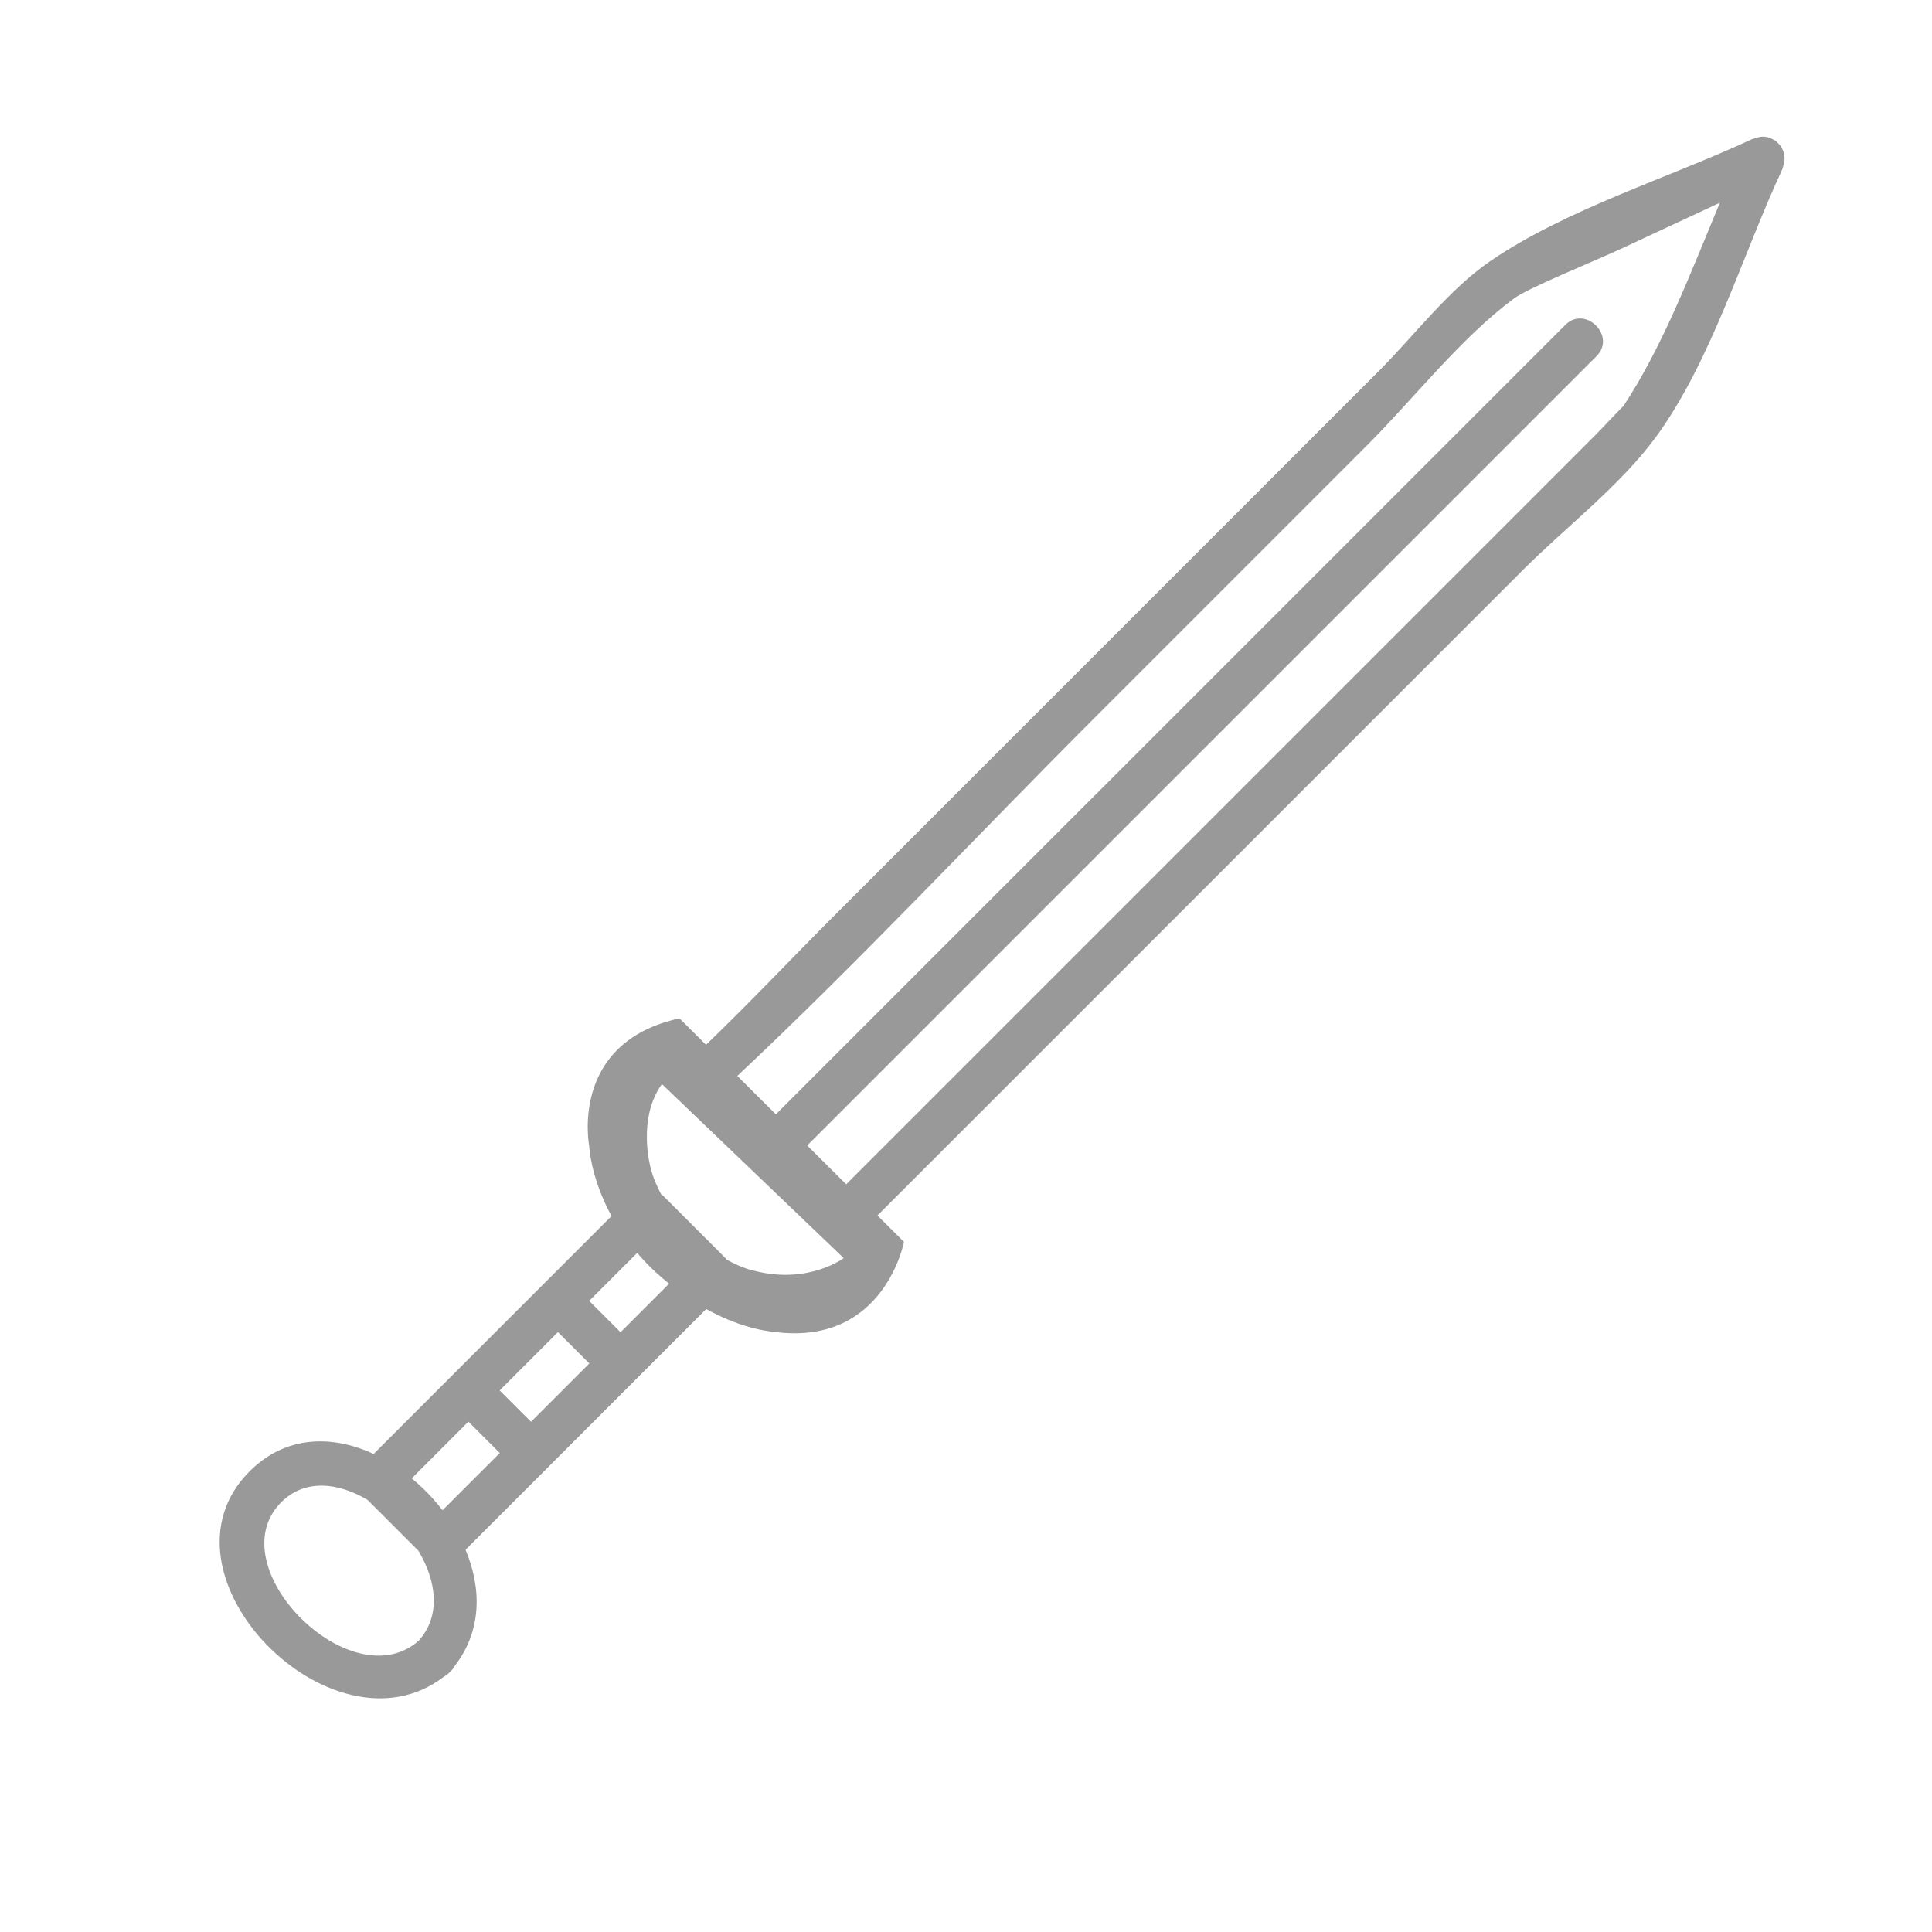
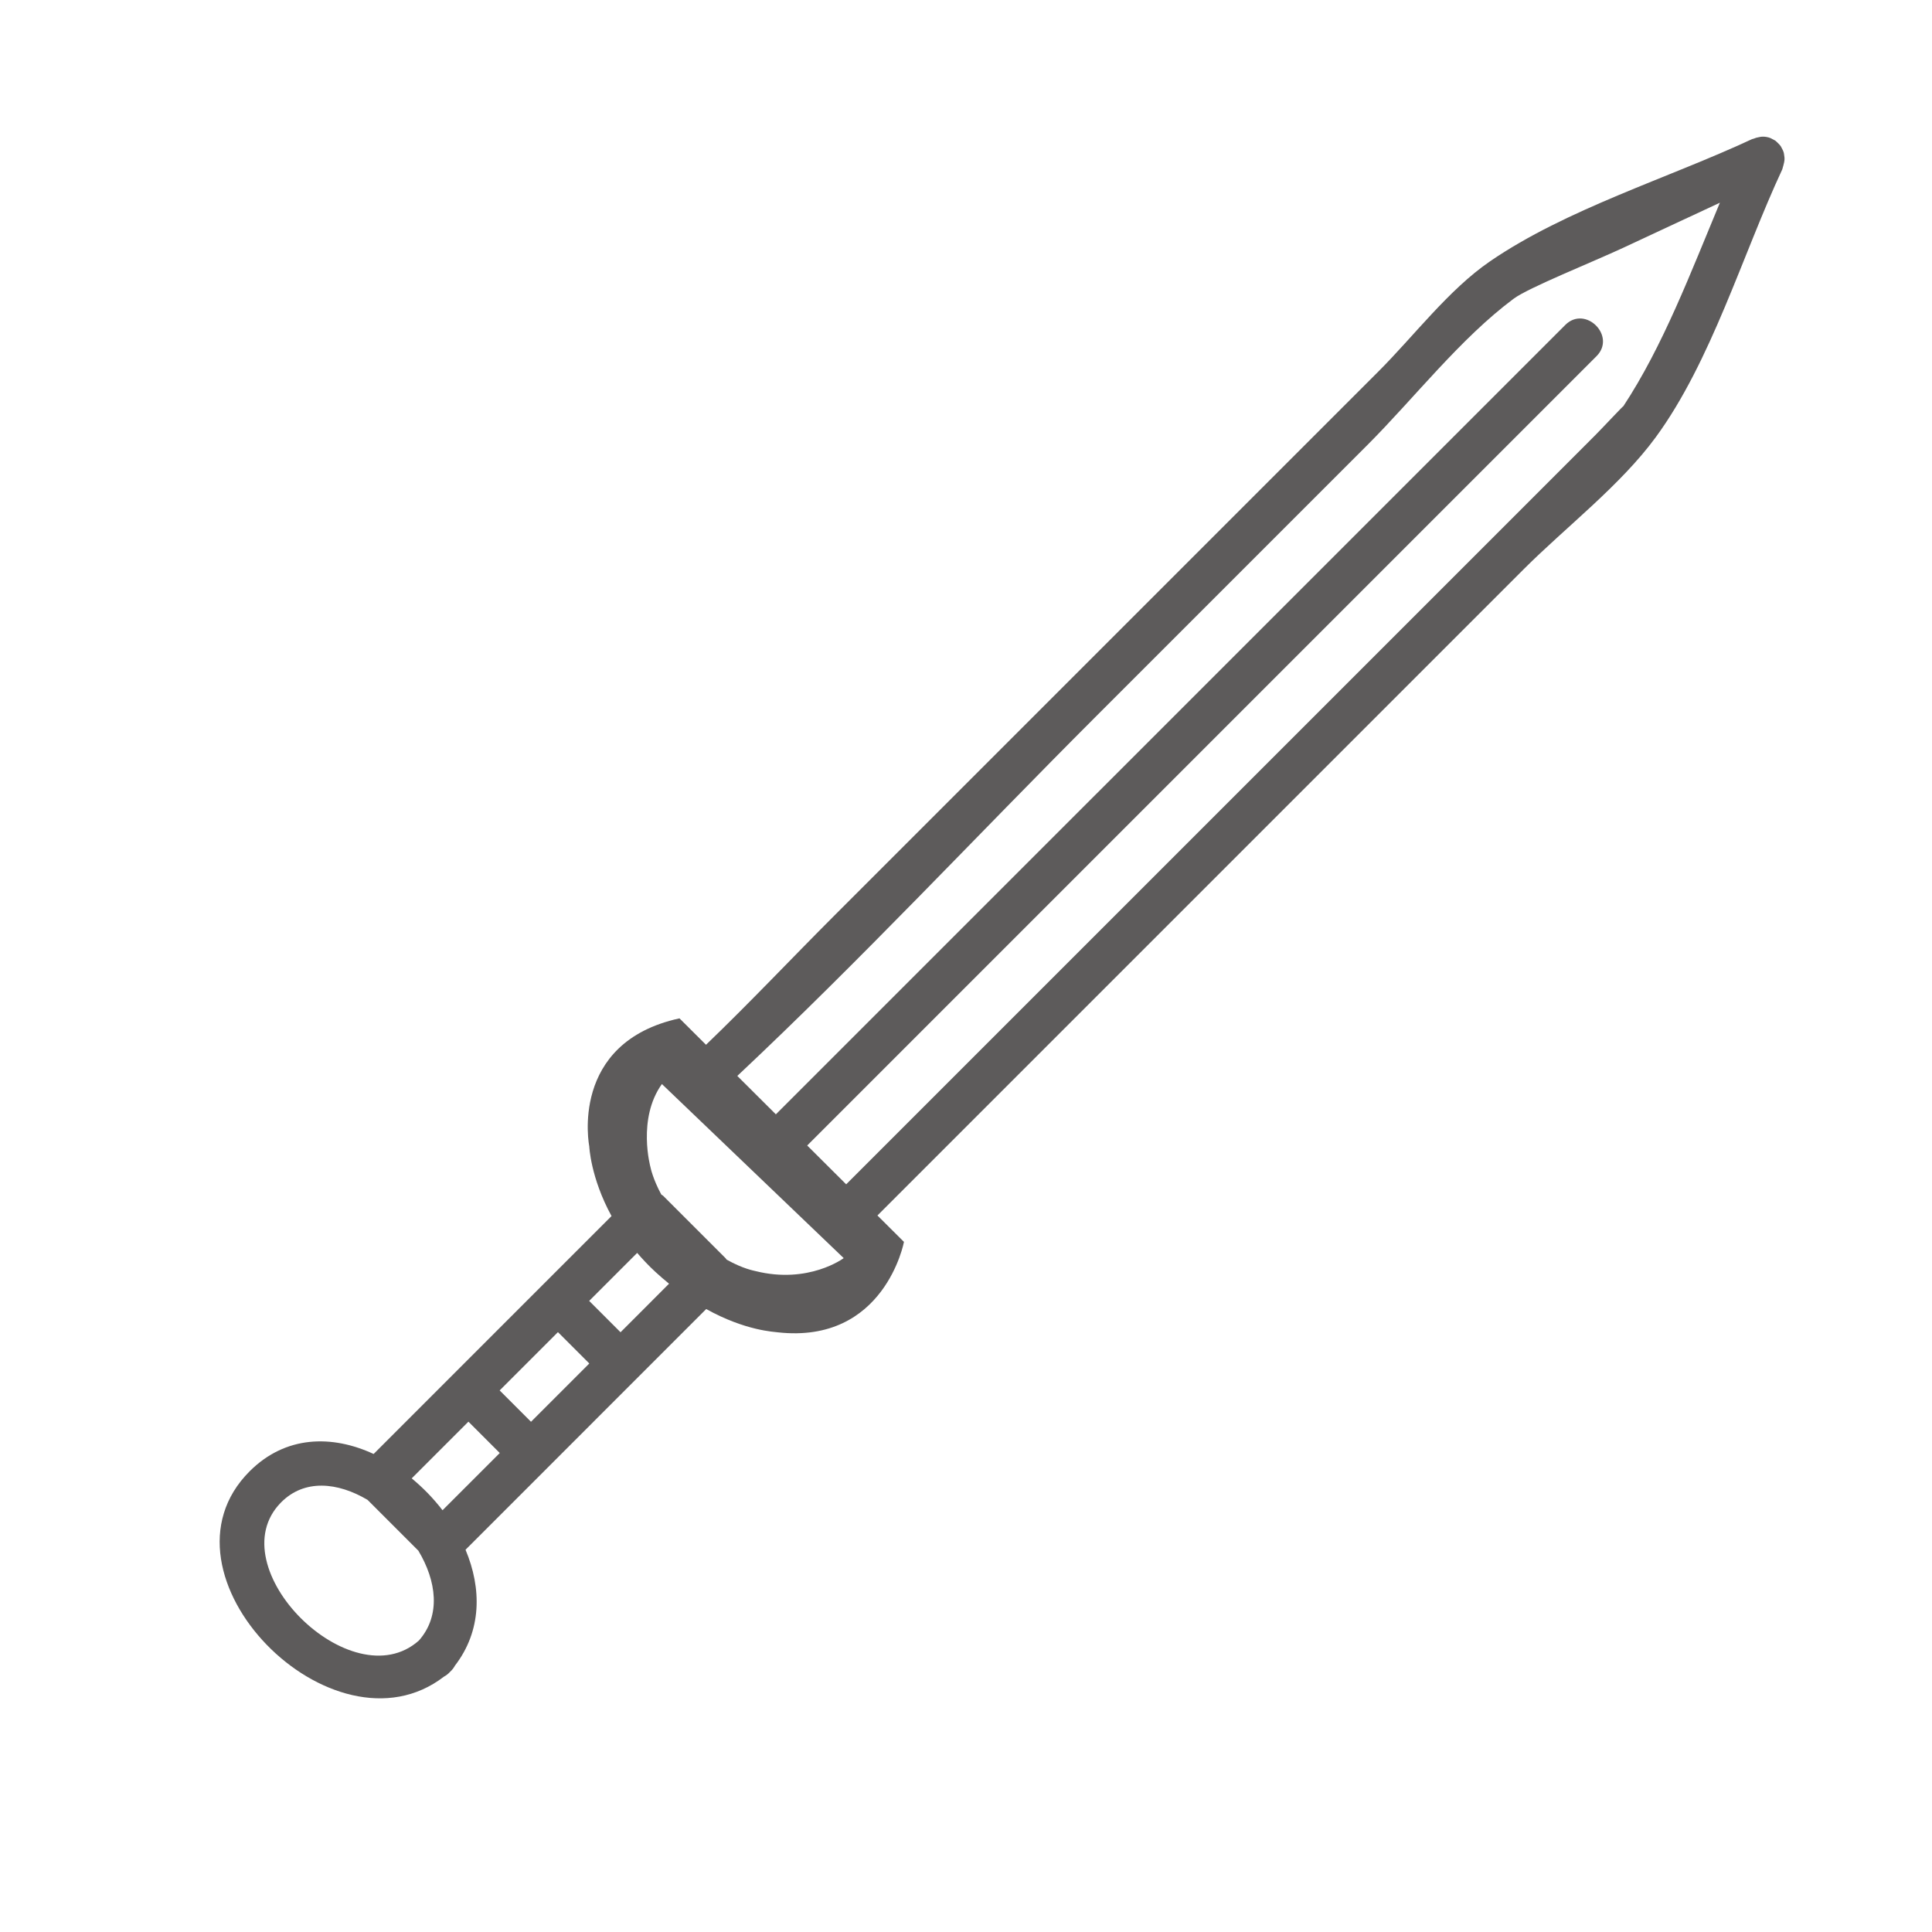
- <svg xmlns="http://www.w3.org/2000/svg" fill="#999999" version="1.1" x="0px" y="0px" viewBox="0 0 100 100" enable-background="new 0 0 100 100" xml:space="preserve">
+ <svg xmlns="http://www.w3.org/2000/svg" fill="#5d5b5b" version="1.1" x="0px" y="0px" viewBox="0 0 100 100" enable-background="new 0 0 100 100" xml:space="preserve">
  <path fill="none" d="M21.311,76.52c0.588,0.486,1.129,1.042,1.595,1.65c0.988-0.987,1.975-1.975,2.962-2.962  c-0.541-0.541-1.082-1.082-1.623-1.623C23.267,74.563,22.289,75.542,21.311,76.52z" />
  <path fill="none" d="M19.026,77.635c-1.535-0.91-3.269-1.103-4.488,0.14c-3.276,3.336,3.651,10.236,7.142,7.142  c1.156-1.305,0.908-3.095-0.025-4.652C20.778,79.388,19.902,78.512,19.026,77.635z" />
  <path fill="none" d="M25.862,71.968c0.541,0.541,1.082,1.082,1.623,1.623c1.006-1.006,2.011-2.012,3.017-3.017  c-0.541-0.541-1.082-1.082-1.623-1.623C27.874,69.957,26.868,70.963,25.862,71.968z" />
  <path fill="none" d="M78.354,15.455c-2.771,2.062-5.153,5.153-7.589,7.589c-4.679,4.679-9.357,9.357-14.036,14.036  c-6.207,6.207-12.245,12.683-18.652,18.693c0.741,0.735,1.425,1.658,1.872,2.115C53.637,44.199,67.326,30.51,81.016,16.821  c1.042-1.042,2.659,0.575,1.617,1.616C68.949,32.121,55.266,45.805,41.582,59.489c0.683,0.659,1.361,1.325,2.018,2.008  c2.291-2.291,4.582-4.583,6.873-6.874c9.255-9.256,18.512-18.511,27.769-27.768c1.438-1.439,2.878-2.879,4.317-4.319  c0.415-0.415,1.547-1.635,1.453-1.493c2.067-3.131,3.505-6.954,5.008-10.552c-1.667,0.777-3.333,1.555-5,2.332  C82.448,13.556,79.113,14.89,78.354,15.455z" />
  <path fill="none" d="M30.497,67.334c0.541,0.541,1.082,1.082,1.623,1.623l3.017-3.018c-0.541-0.541-1.082-1.082-1.623-1.623  L30.497,67.334z" />
  <path d="M92.345,8.006c-0.006-0.03-0.007-0.062-0.015-0.092c-0.026-0.097-0.068-0.184-0.118-0.27  c-0.015-0.026-0.025-0.053-0.042-0.078c-0.044-0.062-0.097-0.114-0.152-0.167c-0.041-0.041-0.078-0.082-0.125-0.116  c-0.031-0.022-0.065-0.037-0.1-0.056c-0.084-0.05-0.171-0.092-0.266-0.118c-0.008-0.002-0.016-0.002-0.022-0.004  c-0.119-0.03-0.241-0.039-0.368-0.025c-0.025,0.002-0.052,0.012-0.077,0.016c-0.09,0.016-0.179,0.035-0.27,0.076  c-0.036,0.014-0.071,0.014-0.108,0.031c-4.342,2.024-9.614,3.619-13.557,6.322c-2.137,1.464-3.942,3.867-5.764,5.688  c-9.383,9.382-18.766,18.766-28.148,28.149c-2.224,2.224-4.396,4.532-6.67,6.715L35.17,52.71c-5.74,1.25-4.67,6.62-4.67,6.62  s0.062,1.618,1.153,3.613l-3.583,3.582c-1.544,1.544-3.088,3.09-4.634,4.635c-1.366,1.365-2.731,2.73-4.097,4.098  c-2.149-0.996-4.555-0.967-6.419,0.897c-5.324,5.326,4.313,15.054,10.058,10.628c0.11-0.06,0.218-0.138,0.319-0.251  c0.113-0.101,0.191-0.209,0.251-0.319c1.395-1.811,1.386-4.005,0.548-5.999c1.399-1.398,2.799-2.798,4.198-4.197  c0.001-0.001,0.001-0.002,0.002-0.003c1.543-1.543,3.087-3.086,4.63-4.631c0,0,0.001-0.001,0.001-0.001l3.626-3.626  c2.046,1.136,3.545,1.176,3.696,1.204c5.54,0.62,6.54-4.68,6.54-4.68l-1.373-1.367c6.369-6.368,12.738-12.738,19.106-19.106  c4.779-4.78,9.56-9.56,14.339-14.339c2.187-2.186,5.01-4.339,6.844-6.842c2.87-3.921,4.484-9.44,6.543-13.855  c0.021-0.046,0.022-0.09,0.038-0.135c0.016-0.04,0.021-0.078,0.032-0.117c0.02-0.08,0.042-0.158,0.046-0.234  C92.372,8.188,92.361,8.097,92.345,8.006z M21.68,84.916c-3.491,3.095-10.418-3.806-7.142-7.142c1.219-1.242,2.954-1.05,4.488-0.14  c0.876,0.877,1.752,1.753,2.628,2.629C22.588,81.821,22.836,83.611,21.68,84.916z M22.905,78.17  c-0.466-0.608-1.007-1.164-1.595-1.65c0.979-0.978,1.957-1.956,2.935-2.935c0.541,0.541,1.082,1.082,1.623,1.623  C24.88,76.195,23.893,77.183,22.905,78.17z M27.485,73.591c-0.541-0.541-1.082-1.082-1.623-1.623  c1.005-1.005,2.011-2.011,3.017-3.017c0.541,0.541,1.082,1.082,1.623,1.623C29.497,71.579,28.491,72.585,27.485,73.591z   M32.119,68.957c-0.541-0.541-1.082-1.082-1.623-1.623l2.484-2.484c0.282,0.328,0.589,0.657,0.939,0.98  c0.24,0.222,0.477,0.424,0.711,0.614L32.119,68.957z M39.1,65.79c-0.062-0.019-0.631-0.108-1.495-0.595  c-0.018-0.021-0.023-0.044-0.043-0.064c-1.08-1.08-2.16-2.159-3.24-3.239c-0.026-0.026-0.062-0.036-0.091-0.06  c-0.448-0.824-0.561-1.412-0.561-1.412s-0.7-2.51,0.59-4.31l9.41,9.01C43.67,65.12,41.86,66.48,39.1,65.79z M84.013,21.043  c0.094-0.142-1.038,1.078-1.453,1.493c-1.439,1.439-2.879,2.879-4.317,4.319c-9.257,9.256-18.514,18.511-27.769,27.768  c-2.225,2.226-4.451,4.452-6.676,6.677l-2.017-2.009c13.618-13.618,27.236-27.236,40.853-40.854  c1.042-1.041-0.575-2.659-1.617-1.616C67.396,30.439,53.777,44.059,40.159,57.678l-1.996-1.988  c6.375-5.986,12.387-12.43,18.566-18.609c4.679-4.679,9.357-9.357,14.036-14.036c2.436-2.436,4.817-5.527,7.589-7.589  c0.76-0.565,4.095-1.899,5.667-2.632c1.667-0.777,3.333-1.555,5-2.332C87.518,14.09,86.08,17.913,84.013,21.043z" />
</svg>
